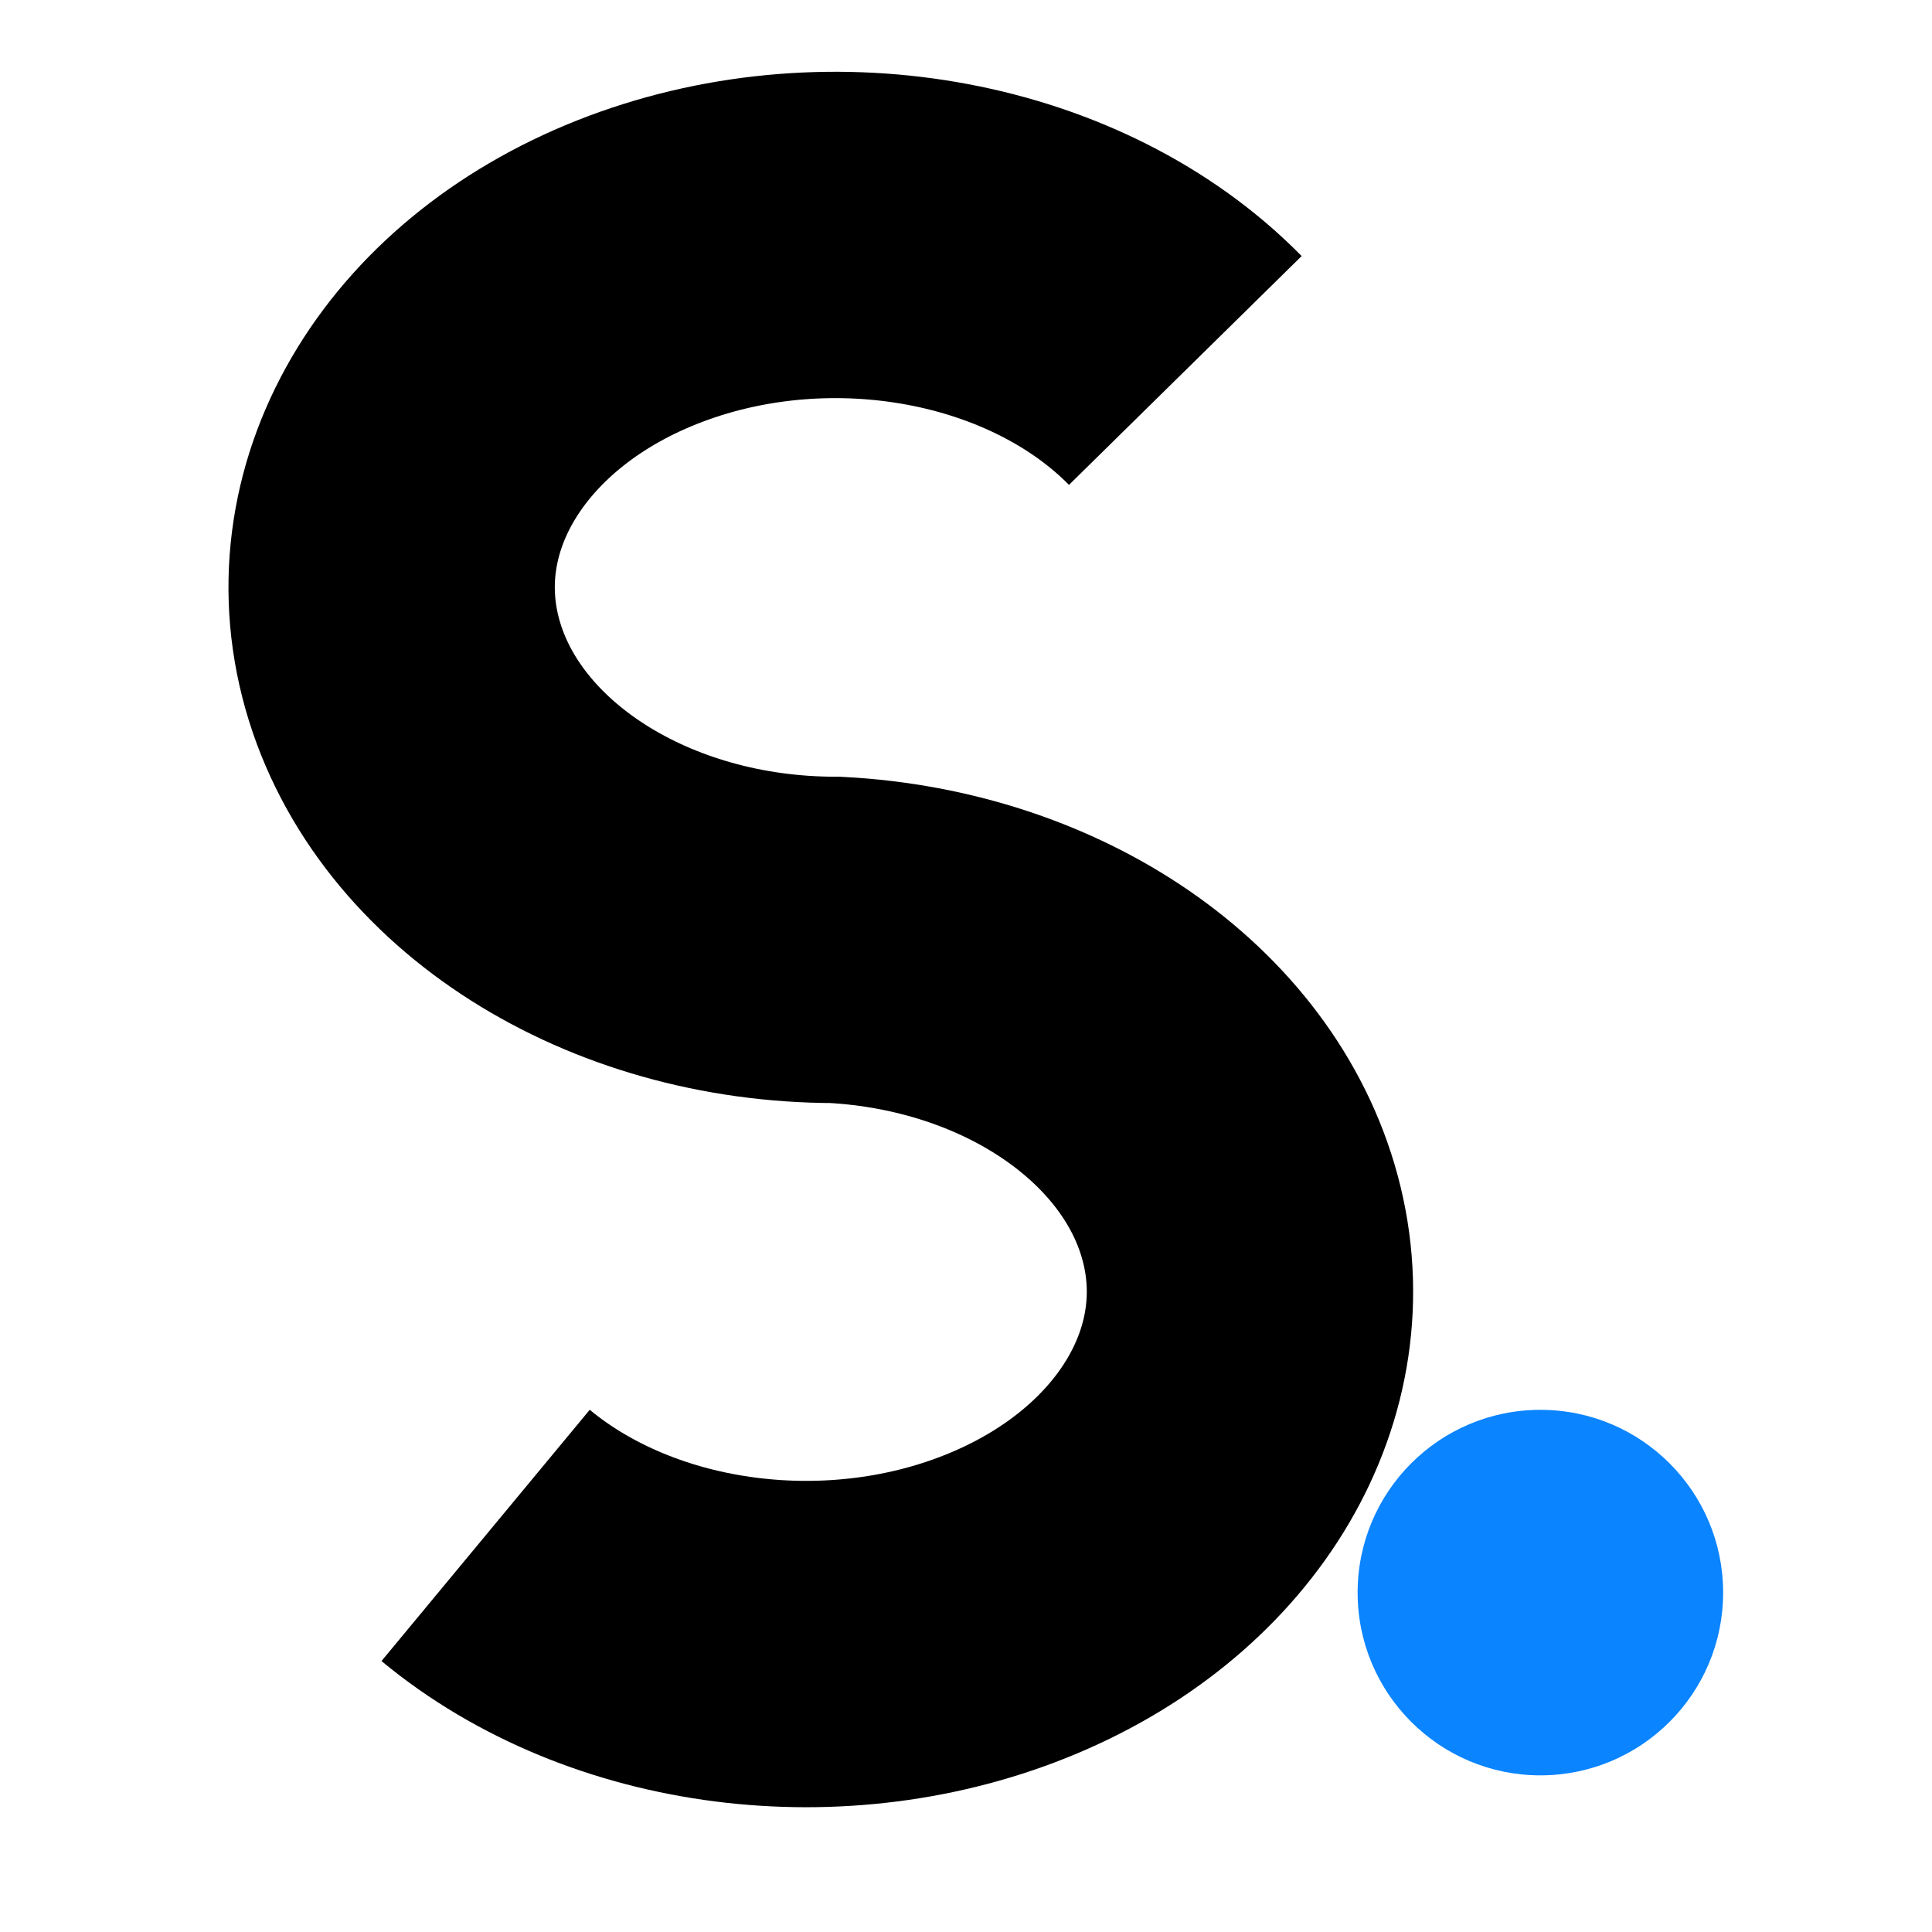
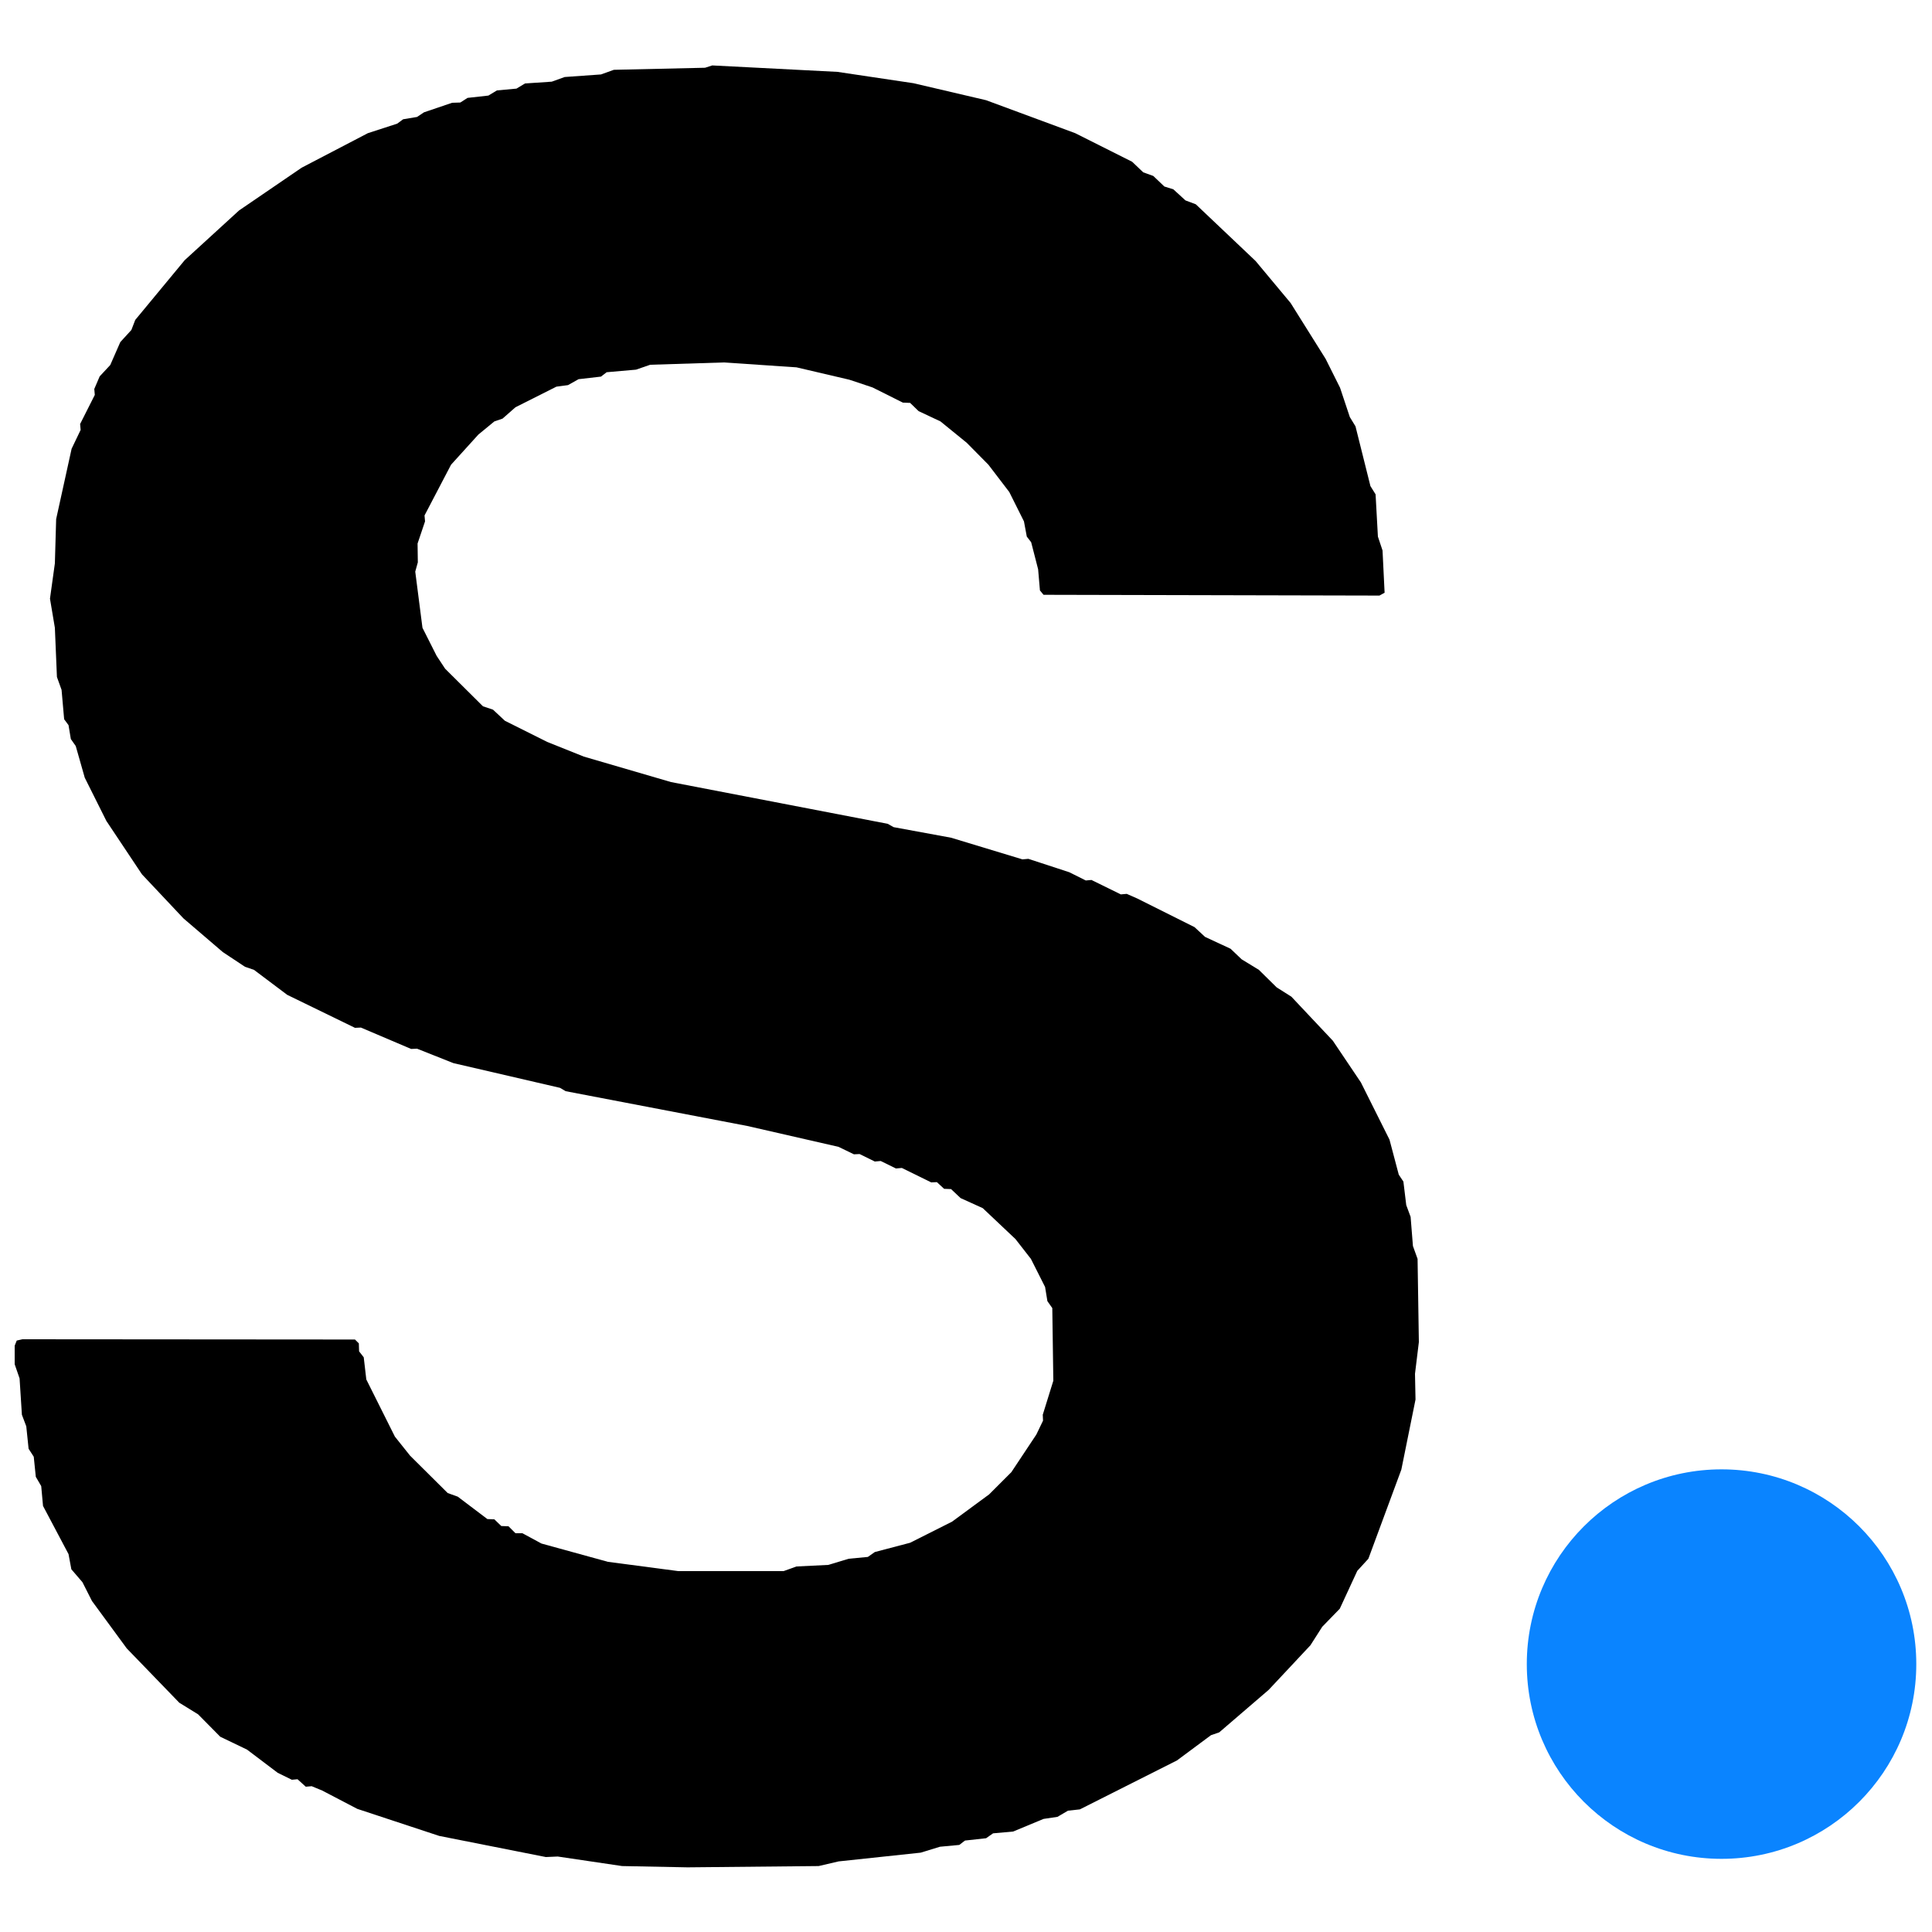
- <svg xmlns="http://www.w3.org/2000/svg" width="512" height="512" viewBox="23 23 74 74">
-   <g transform="translate(-5 1)">
-     <path d="M73.40 36.19A17 13.5 0 1 0 60 58A17 13.5 0 1 1 46.60 80.81" fill="none" stroke="#000" stroke-width="12.5" />
-     <circle cx="87" cy="83" r="7" fill="#0A84FF" />
-   </g>
+ <svg xmlns="http://www.w3.org/2000/svg" width="512" height="512" viewBox="22.9 22.4 75 75">
+   <path d="M50.55 24.94L50.27 25.03L46.73 25.11L46.23 25.29L44.82 25.39L44.32 25.57L43.28 25.64L42.95 25.84L42.19 25.91L41.86 26.11L41.05 26.20L40.77 26.38L40.45 26.39L39.36 26.76L39.09 26.94L38.55 27.03L38.32 27.20L37.18 27.57L34.61 28.91L32.18 30.57L30.07 32.50L28.15 34.82L28.00 35.21L27.57 35.68L27.18 36.57L26.77 37.01L26.56 37.50L26.58 37.73L26.01 38.86L26.03 39.09L25.68 39.82L25.08 42.55L25.03 44.27L24.84 45.64L25.03 46.77L25.11 48.68L25.29 49.18L25.39 50.32L25.56 50.55L25.65 51.09L25.84 51.36L26.19 52.59L27.03 54.27L28.41 56.34L30.02 58.05L31.55 59.36L32.41 59.93L32.76 60.05L34.05 61.02L36.68 62.30L36.91 62.29L38.86 63.12L39.09 63.11L40.50 63.67L44.64 64.63L44.86 64.76L51.91 66.11L55.45 66.92L56.05 67.21L56.27 67.20L56.86 67.49L57.09 67.47L57.68 67.76L57.91 67.74L59.05 68.30L59.27 68.29L59.55 68.55L59.82 68.56L60.19 68.91L61.05 69.30L62.32 70.50L62.92 71.27L63.47 72.36L63.56 72.91L63.75 73.18L63.79 76.00L63.38 77.32L63.39 77.55L63.13 78.09L62.16 79.55L61.30 80.41L59.86 81.47L58.23 82.29L56.86 82.65L56.59 82.84L55.85 82.91L55.05 83.15L53.82 83.21L53.32 83.39L49.23 83.39L46.50 83.03L43.92 82.32L43.18 81.92L42.91 81.92L42.64 81.65L42.36 81.64L42.09 81.38L41.82 81.37L40.67 80.50L40.28 80.36L38.82 78.91L38.23 78.17L37.12 75.95L37.02 75.09L36.84 74.86L36.83 74.55L36.68 74.40L23.77 74.39L23.55 74.44L23.47 74.64L23.47 75.36L23.66 75.91L23.75 77.32L23.92 77.77L24.01 78.64L24.21 78.95L24.29 79.73L24.50 80.09L24.57 80.86L25.56 82.73L25.67 83.32L26.10 83.82L26.47 84.55L27.82 86.39L29.86 88.50L30.59 88.95L31.45 89.82L32.49 90.32L33.68 91.22L34.23 91.49L34.45 91.47L34.77 91.76L35.00 91.74L35.41 91.91L36.77 92.62L39.95 93.67L44.09 94.49L44.55 94.47L47.05 94.84L49.59 94.89L54.68 94.84L55.45 94.66L58.64 94.32L59.39 94.09L60.14 94.02L60.36 93.85L61.18 93.76L61.45 93.57L62.23 93.50L63.41 93.01L63.95 92.93L64.36 92.69L64.82 92.64L68.59 90.74L69.91 89.76L70.23 89.65L72.15 88.00L73.77 86.27L74.23 85.55L74.91 84.85L75.59 83.38L76.02 82.91L77.30 79.45L77.85 76.73L77.83 75.73L77.98 74.50L77.93 71.27L77.75 70.77L77.66 69.64L77.49 69.18L77.38 68.27L77.20 68.00L76.84 66.64L75.73 64.42L74.64 62.80L73.03 61.09L72.46 60.73L71.77 60.05L71.10 59.64L70.67 59.23L69.68 58.77L69.27 58.39L67.05 57.28L66.64 57.10L66.41 57.12L65.27 56.56L65.05 56.58L64.41 56.26L62.82 55.74L62.59 55.76L59.82 54.92L57.59 54.51L57.36 54.38L48.95 52.76L45.56 51.77L44.14 51.20L42.50 50.38L42.04 49.95L41.65 49.82L40.18 48.36L39.85 47.86L39.30 46.77L39.02 44.59L39.12 44.23L39.11 43.50L39.40 42.64L39.38 42.41L40.41 40.44L41.47 39.27L42.09 38.76L42.41 38.65L42.91 38.21L44.50 37.41L44.95 37.35L45.36 37.12L46.23 37.02L46.45 36.85L47.59 36.75L48.14 36.56L51.00 36.47L53.82 36.66L55.87 37.14L56.77 37.44L57.95 38.03L58.23 38.04L58.56 38.36L59.41 38.76L60.43 39.59L61.27 40.44L62.08 41.50L62.65 42.64L62.76 43.23L62.93 43.45L63.20 44.50L63.27 45.32L63.41 45.49L76.45 45.52L76.65 45.41L76.57 43.77L76.39 43.23L76.30 41.59L76.10 41.27L75.52 38.95L75.30 38.59L74.92 37.45L74.36 36.33L73.00 34.16L71.64 32.53L69.32 30.33L68.92 30.18L68.45 29.75L68.10 29.64L67.67 29.23L67.28 29.09L66.85 28.68L64.64 27.57L61.18 26.29L58.36 25.63L55.41 25.19Z" fill="#000" />
+   <circle cx="89.73" cy="87" r="7.56" fill="#0A84FF" />
</svg>
